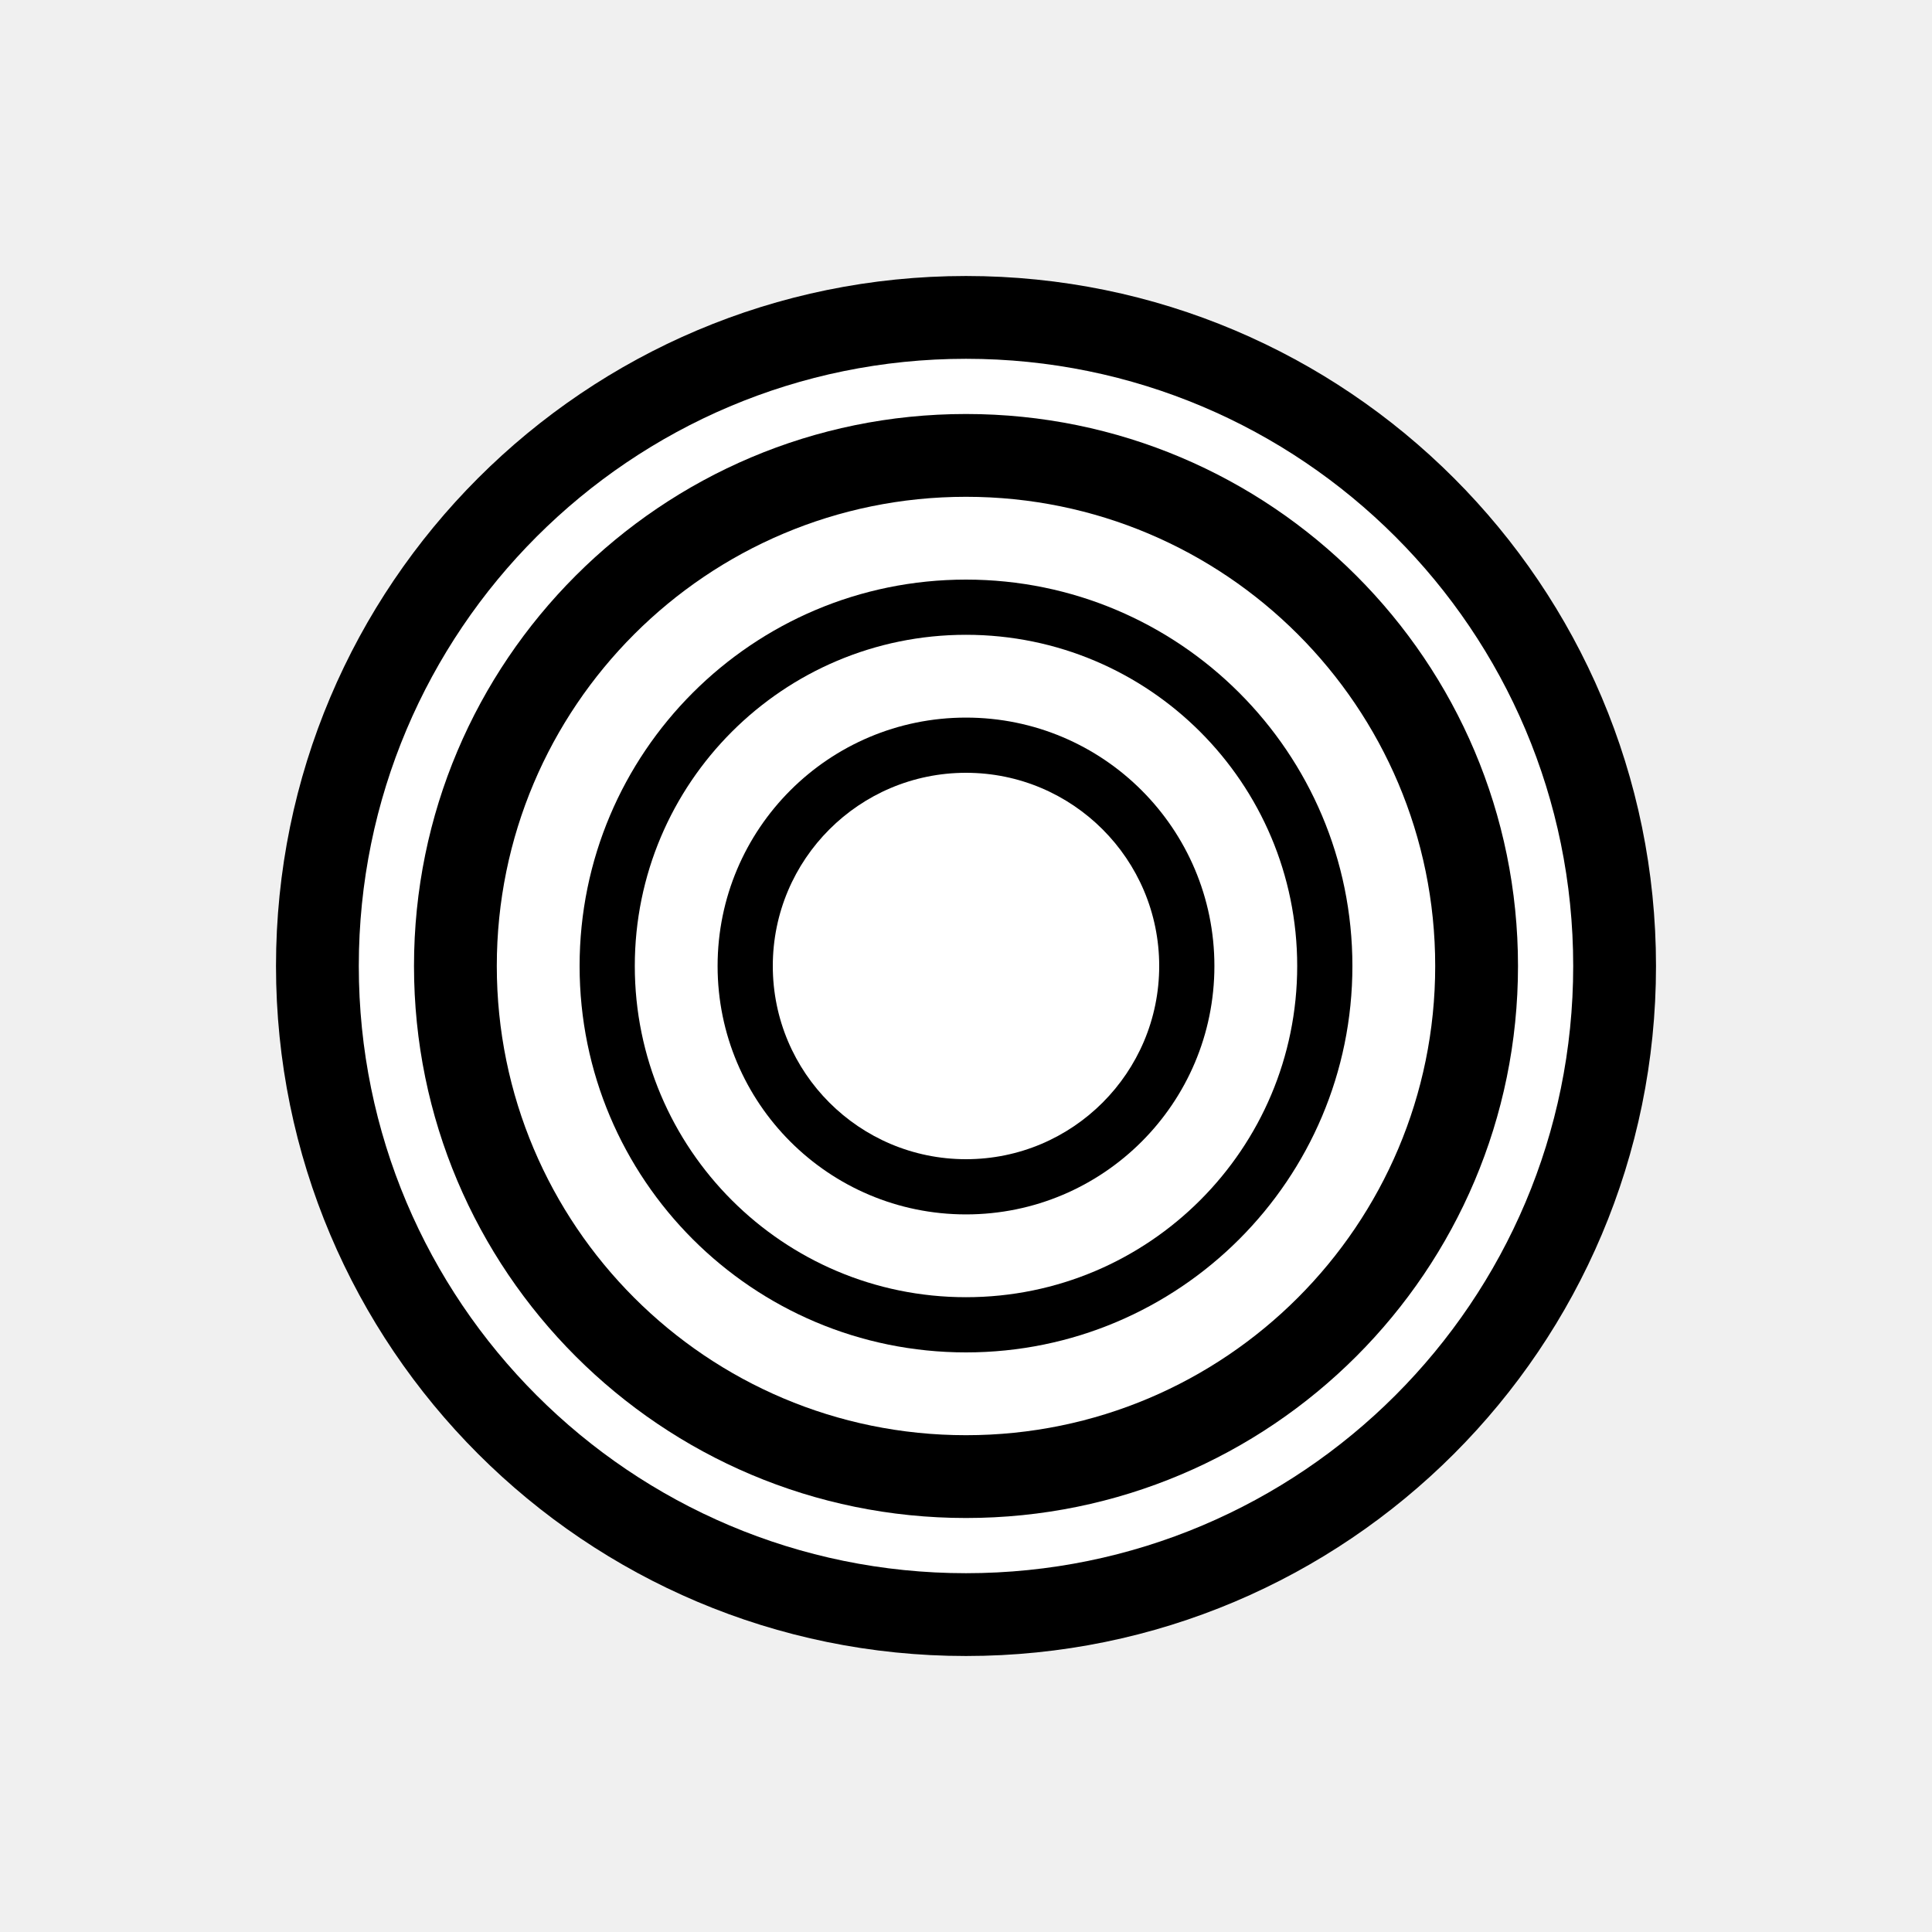
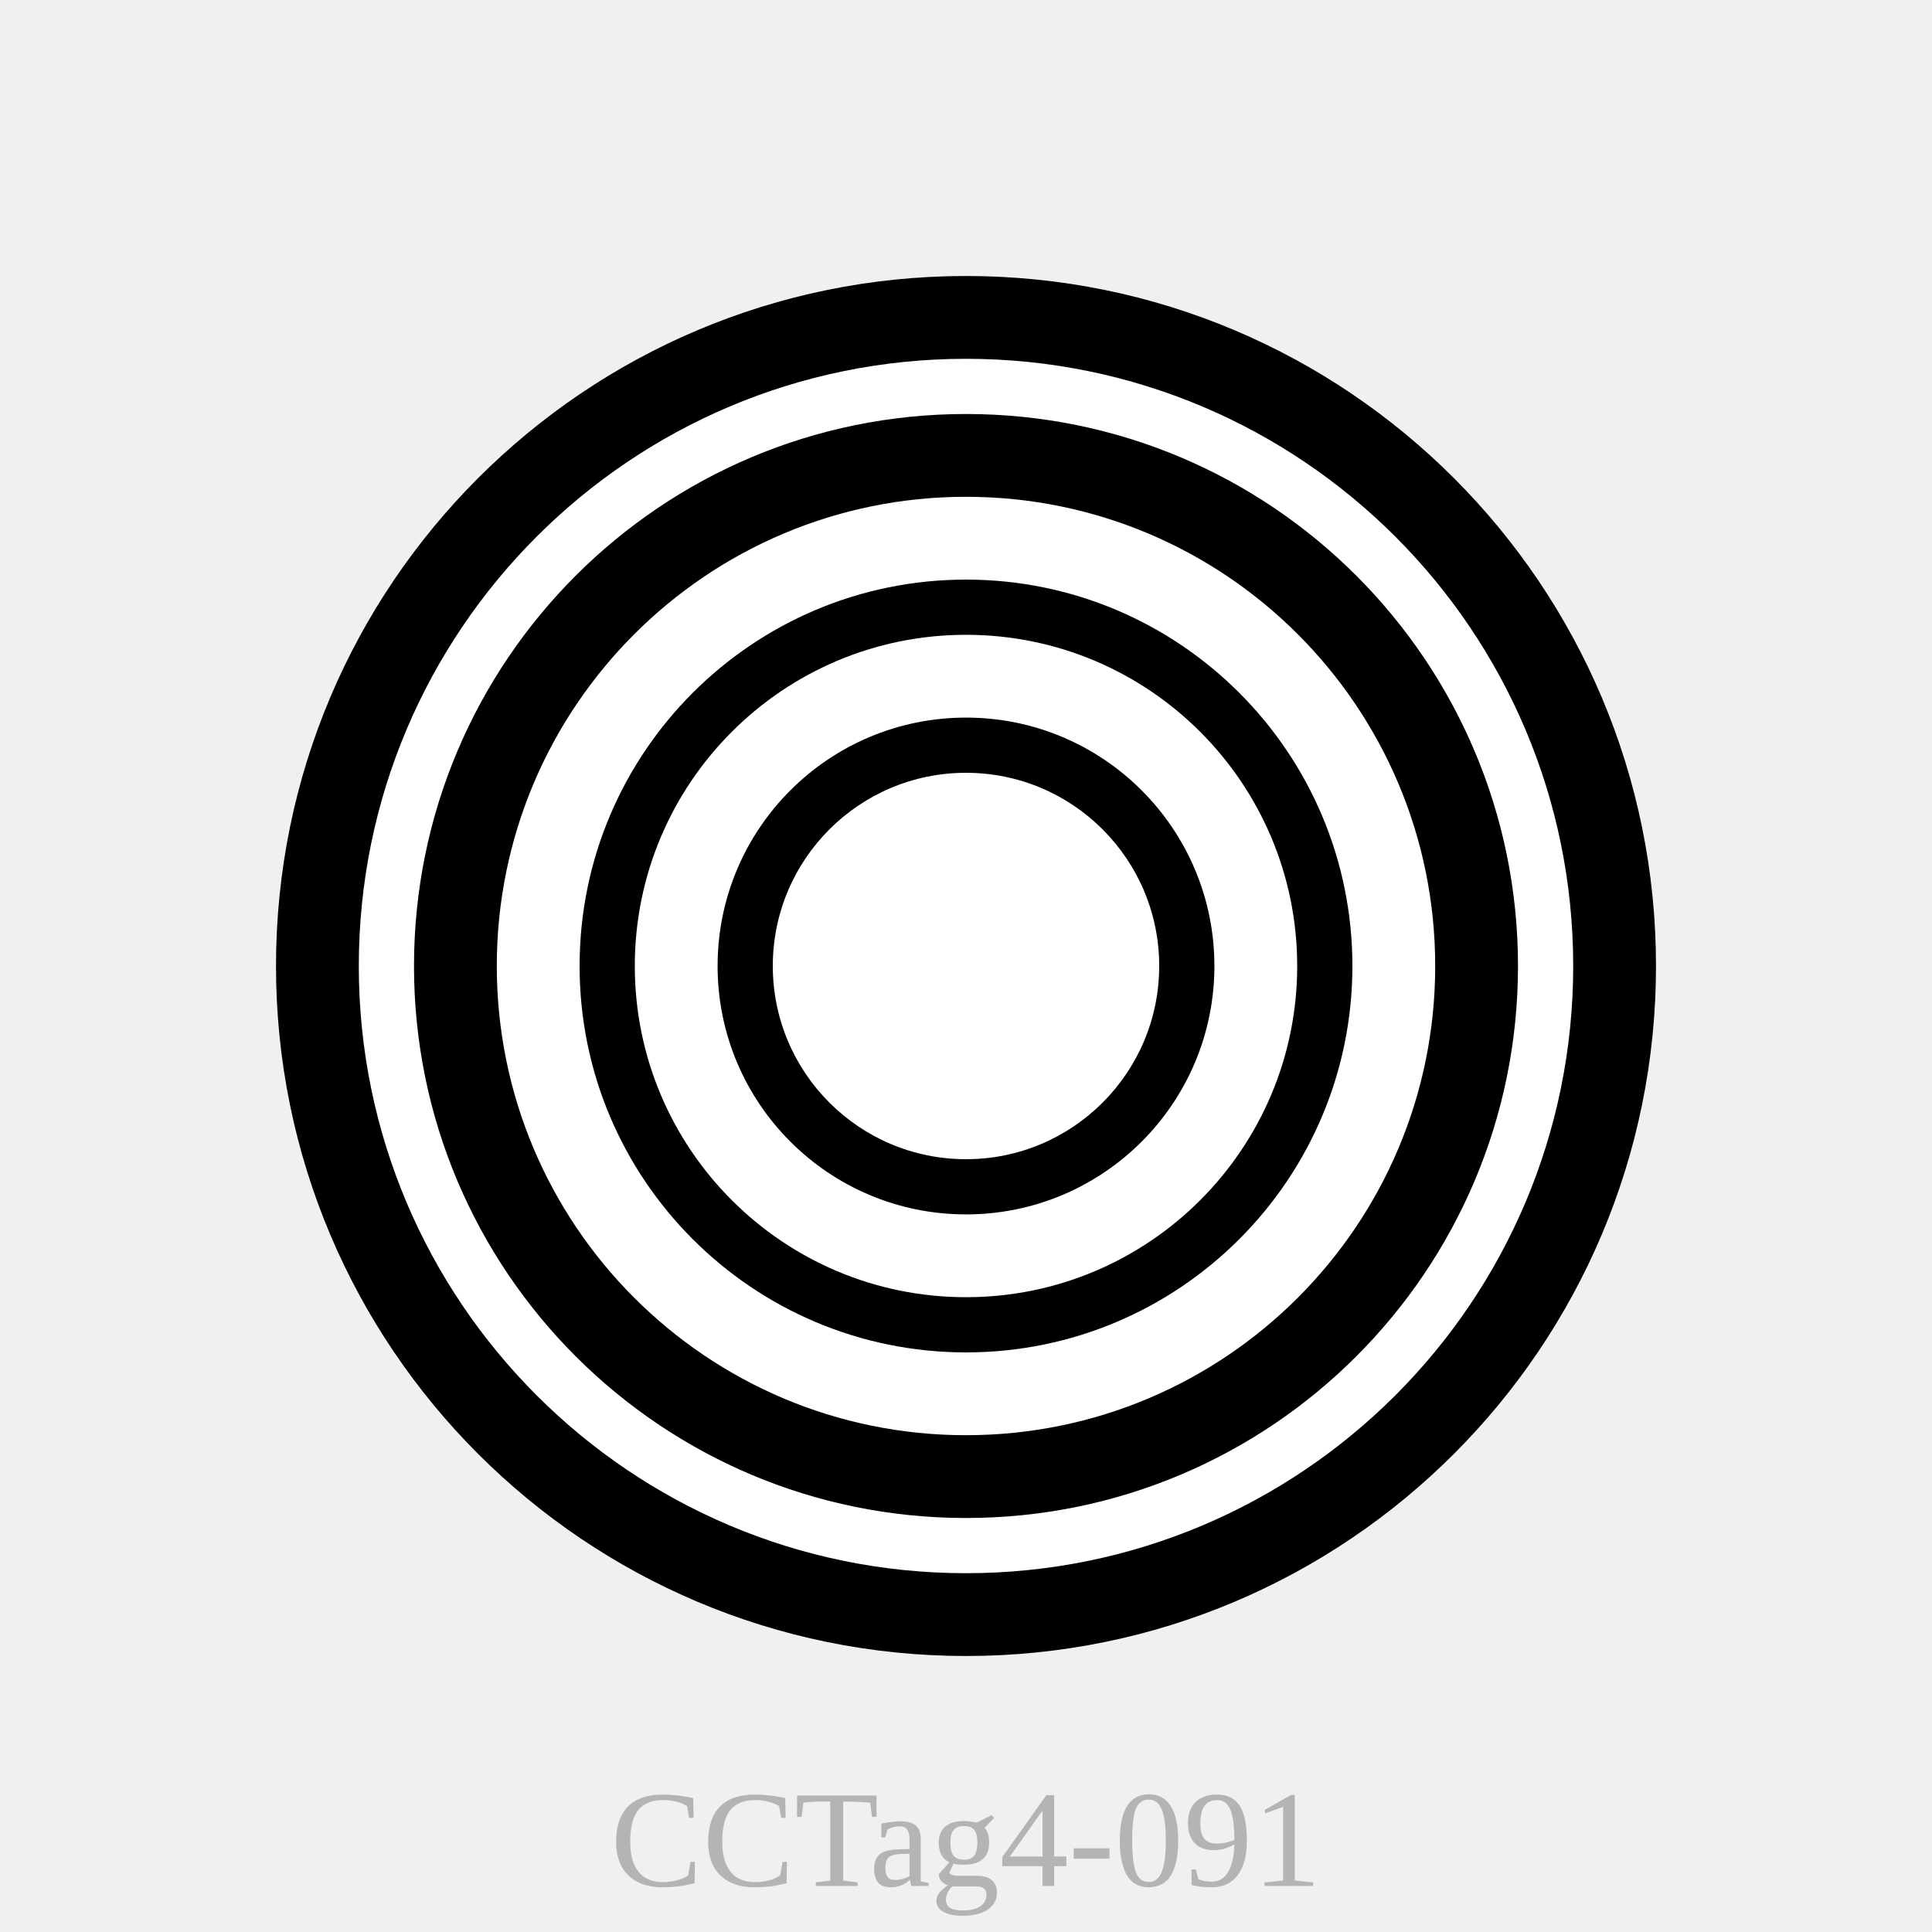
<svg xmlns="http://www.w3.org/2000/svg" version="1.1" width="210mm" height="210mm" viewBox="-105 -105 210 210">
  <circle r="75.0" fill="black" />
  <circle r="66.0" fill="white" />
  <circle r="60.0" fill="black" />
  <circle r="51.0" fill="white" />
  <circle r="42.0" fill="black" />
  <circle r="36.0" fill="white" />
  <circle r="27.0" fill="black" />
  <circle r="21.0" fill="white" />
+   <text y="100" font-size="15" text-anchor="middle" fill="rgba(0,0,0,0.25)">CCTag4-091</text>
</svg>
